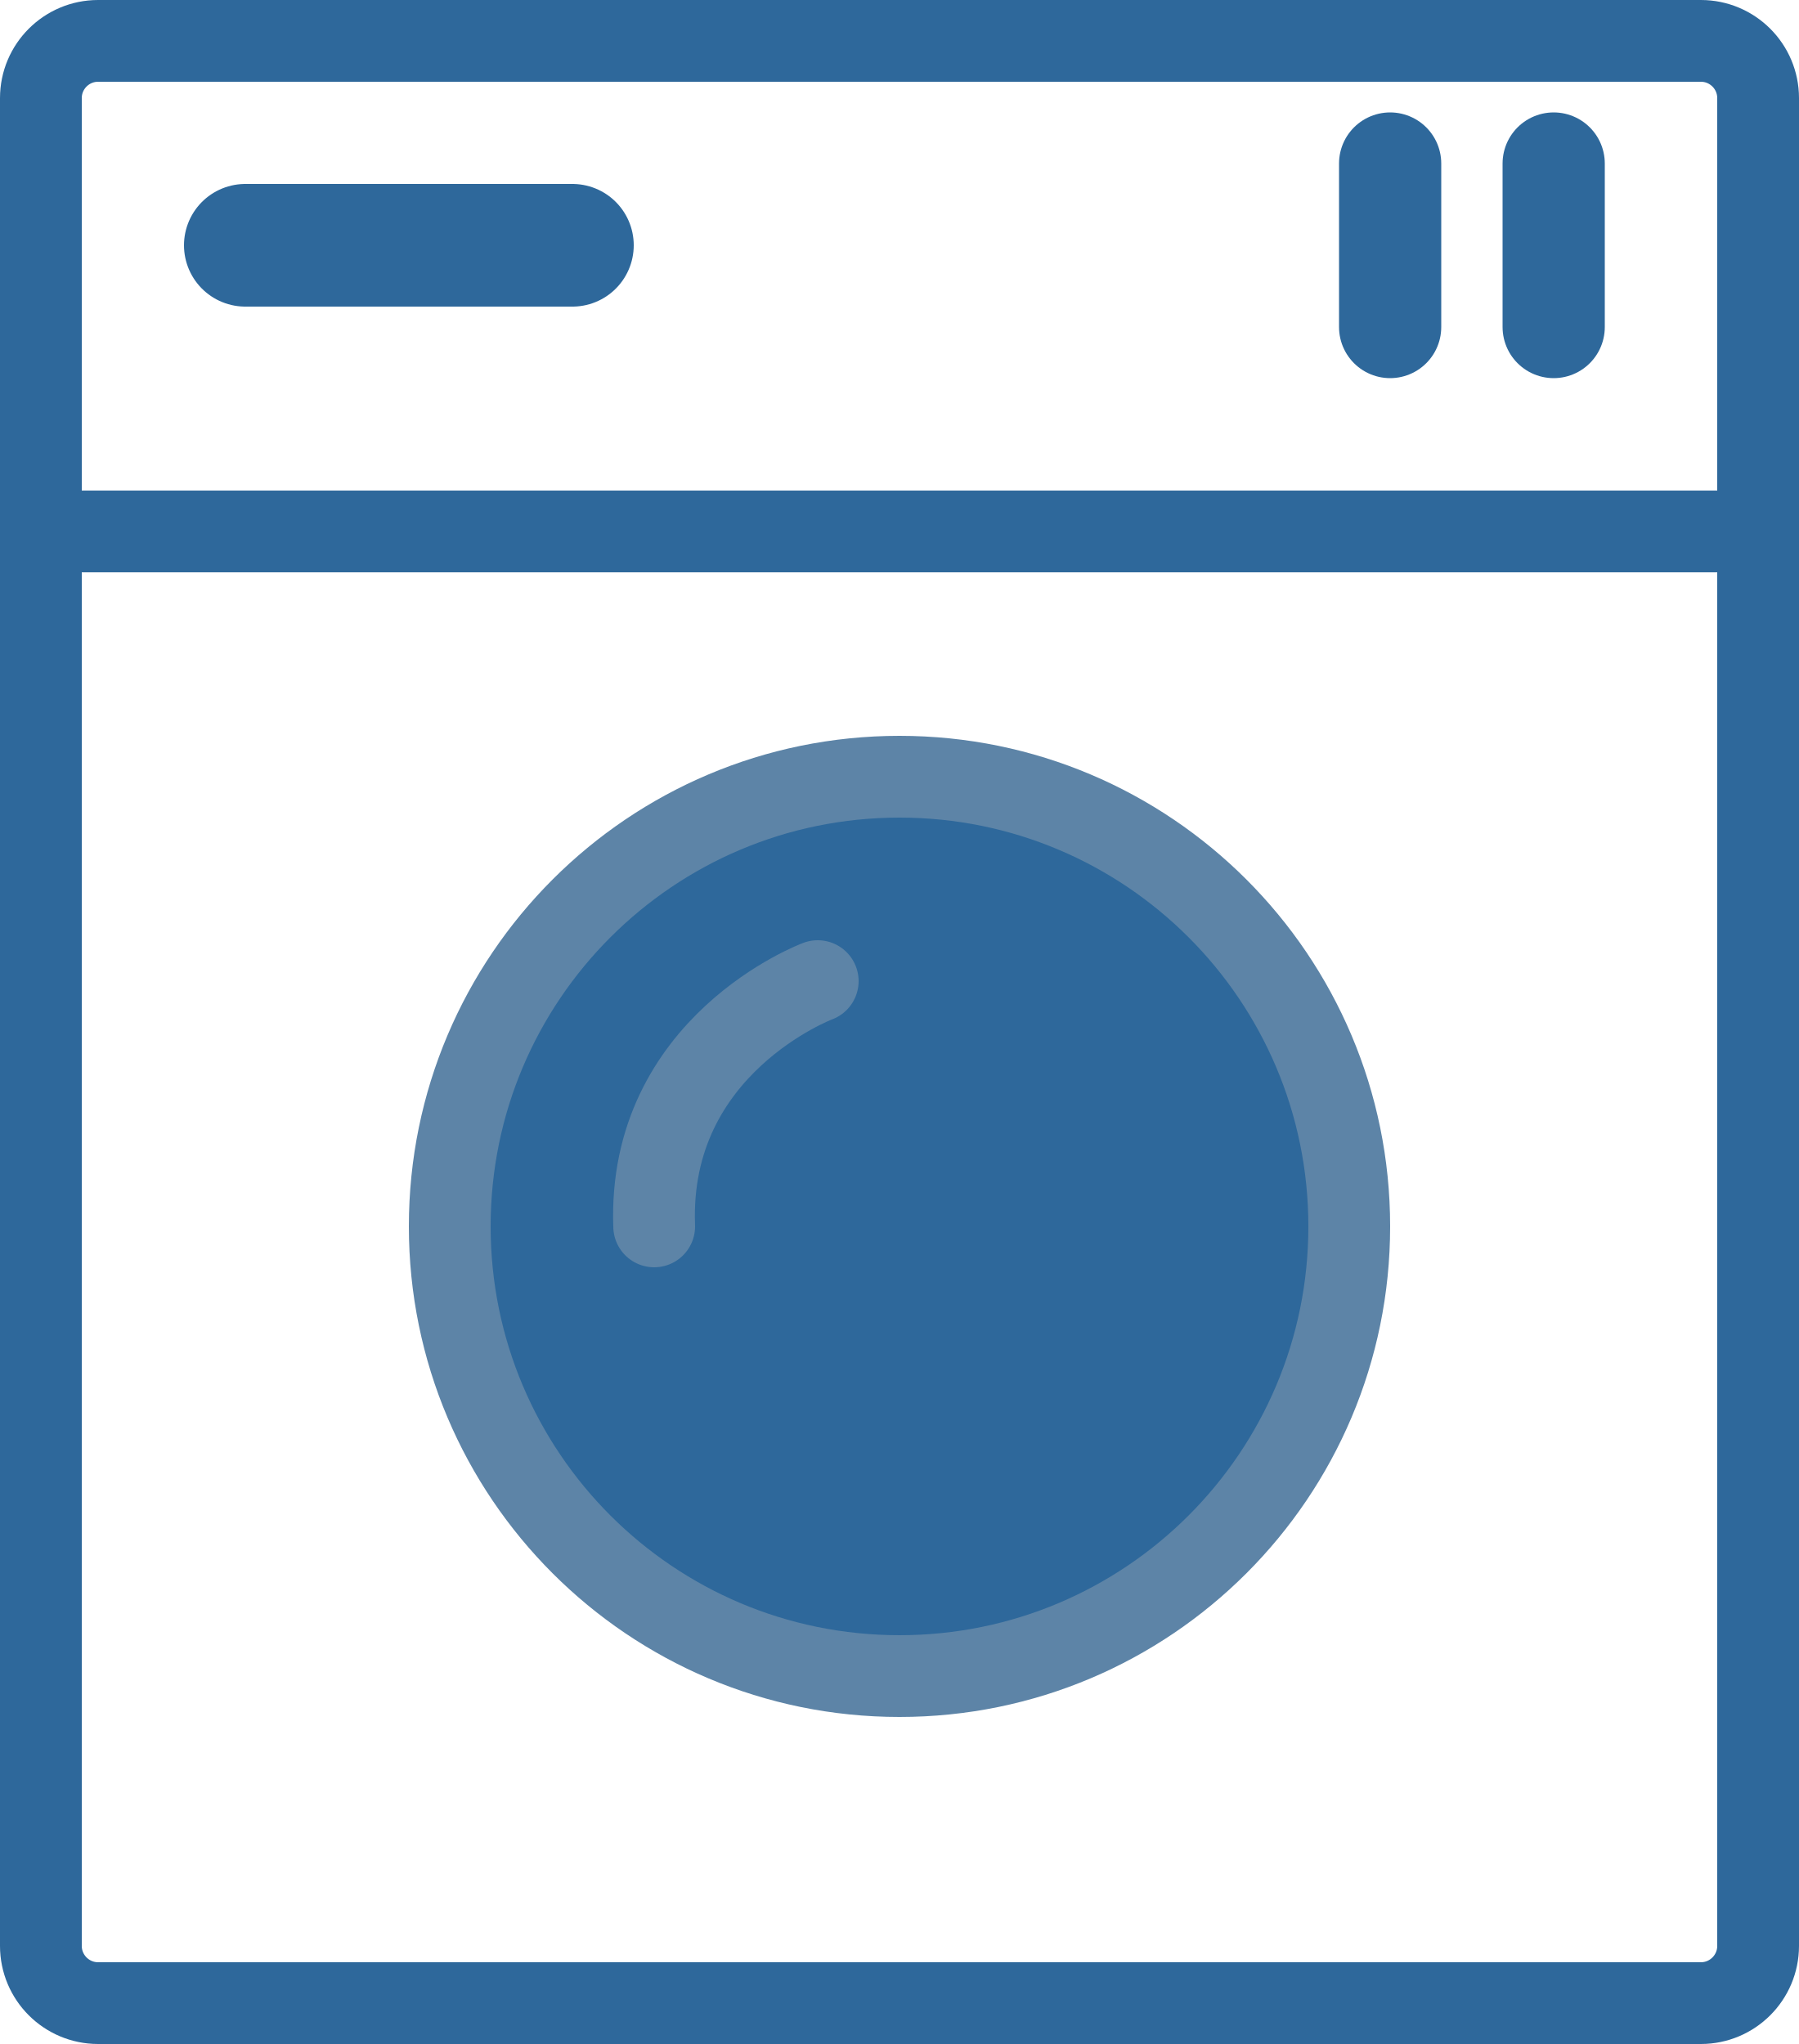
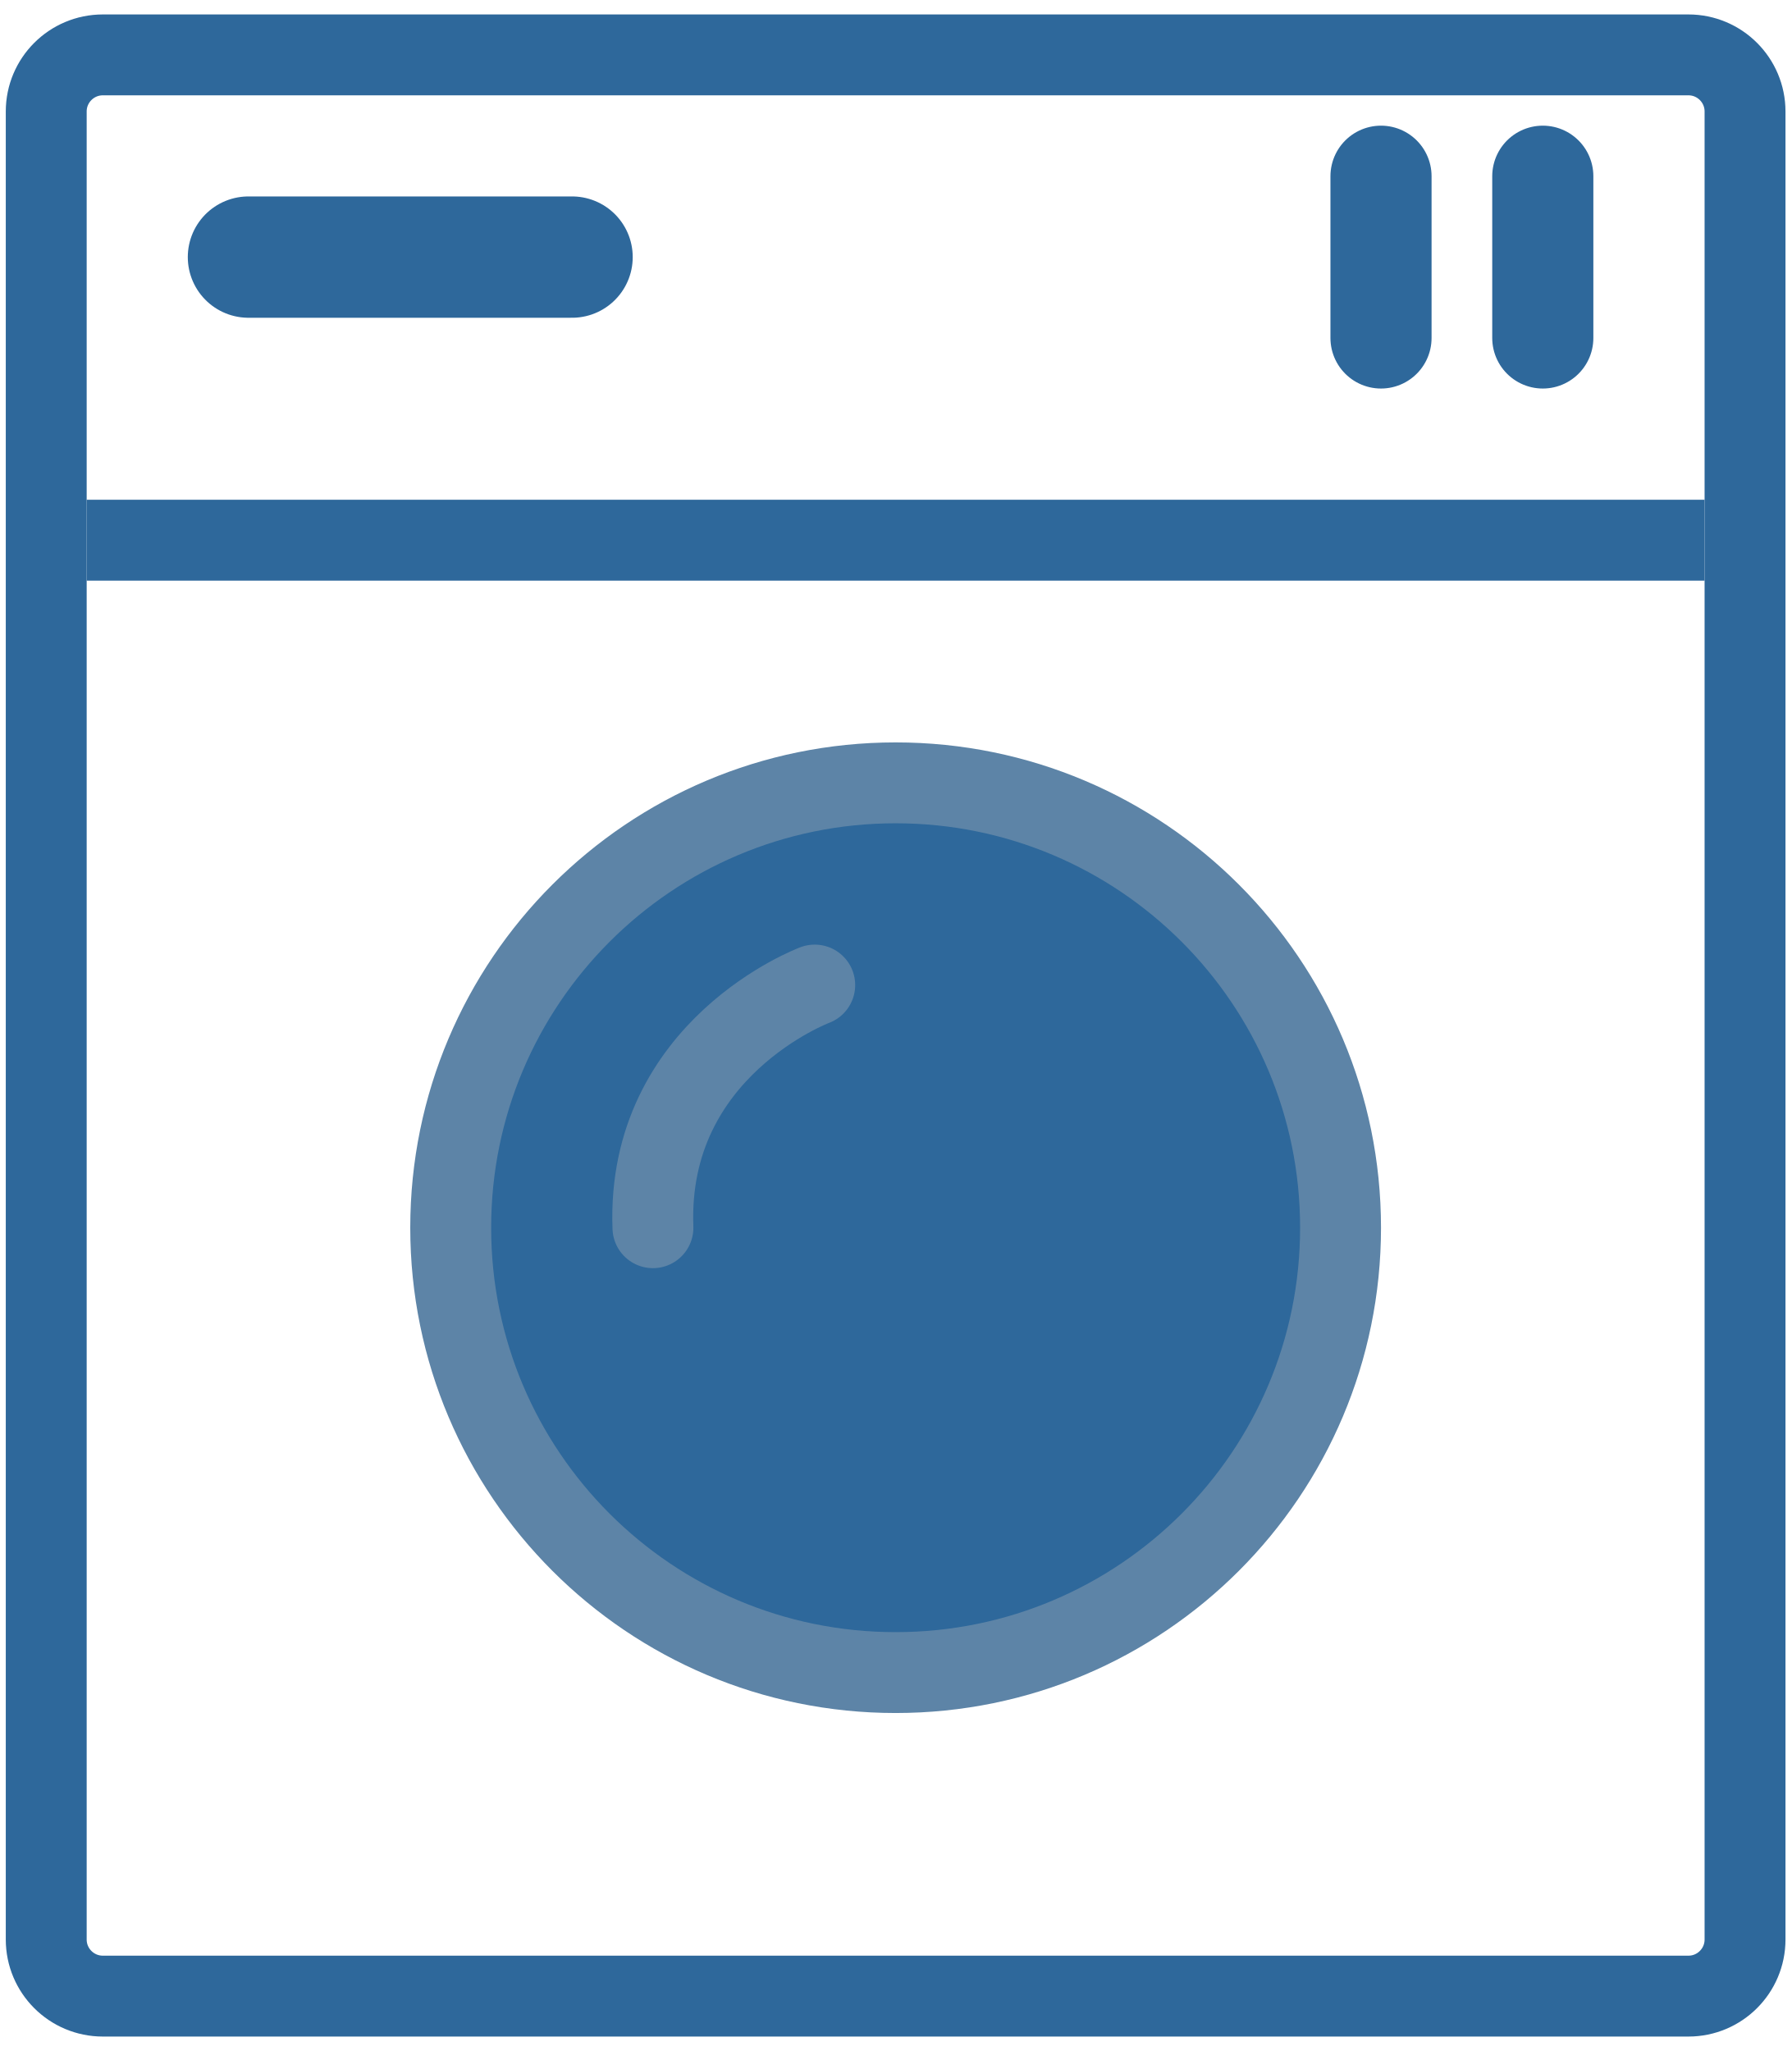
- <svg xmlns="http://www.w3.org/2000/svg" width="22" height="25" viewBox="0 0 22 25" fill="none">
-   <path d="M19 2V4" stroke="#2E689B" stroke-width="1.25" stroke-linecap="round" />
-   <path d="M17 2V4" stroke="#2E689B" stroke-width="1.25" stroke-linecap="round" />
-   <path d="M3 3H7" stroke="#2E689B" stroke-width="1.5" stroke-linecap="round" />
-   <line x1="1" y1="6.5" x2="21" y2="6.5" stroke="#2E689B" />
-   <circle cx="11" cy="15" r="5.5" fill="#2E689B" stroke="#5D84A7" />
-   <rect x="0.5" y="0.5" width="21" height="24" rx="0.7" stroke="#2E689B" />
-   <path d="M8 15C7.916 12.777 10 12 10 12" stroke="#5D84A7" stroke-linecap="round" />
+ <svg xmlns="http://www.w3.org/2000/svg" width="62" height="71" viewBox="0 0 62 71" fill="none">
+   <path d="M53.4 6.1V11.7" stroke="#2E689B" stroke-width="3.5" stroke-linecap="round" />
+   <path d="M47.8 6.1V11.7" stroke="#2E689B" stroke-width="3.5" stroke-linecap="round" />
+   <path d="M8.6 8.9H19.8" stroke="#2E689B" stroke-width="4.2" stroke-linecap="round" />
+   <line x1="3" y1="18.7" x2="59" y2="18.7" stroke="#2E689B" stroke-width="2.8" />
+   <circle cx="31" cy="42.5" r="15.4" fill="#2E689B" stroke="#5D84A7" stroke-width="2.8" />
+   <rect x="1.6" y="1.9" width="58.8" height="67.2" rx="1.96" stroke="#2E689B" stroke-width="2.8" />
+   <path d="M22.6 42.5C22.365 36.277 28.2 34.1 28.2 34.1" stroke="#5D84A7" stroke-width="2.8" stroke-linecap="round" />
</svg>
